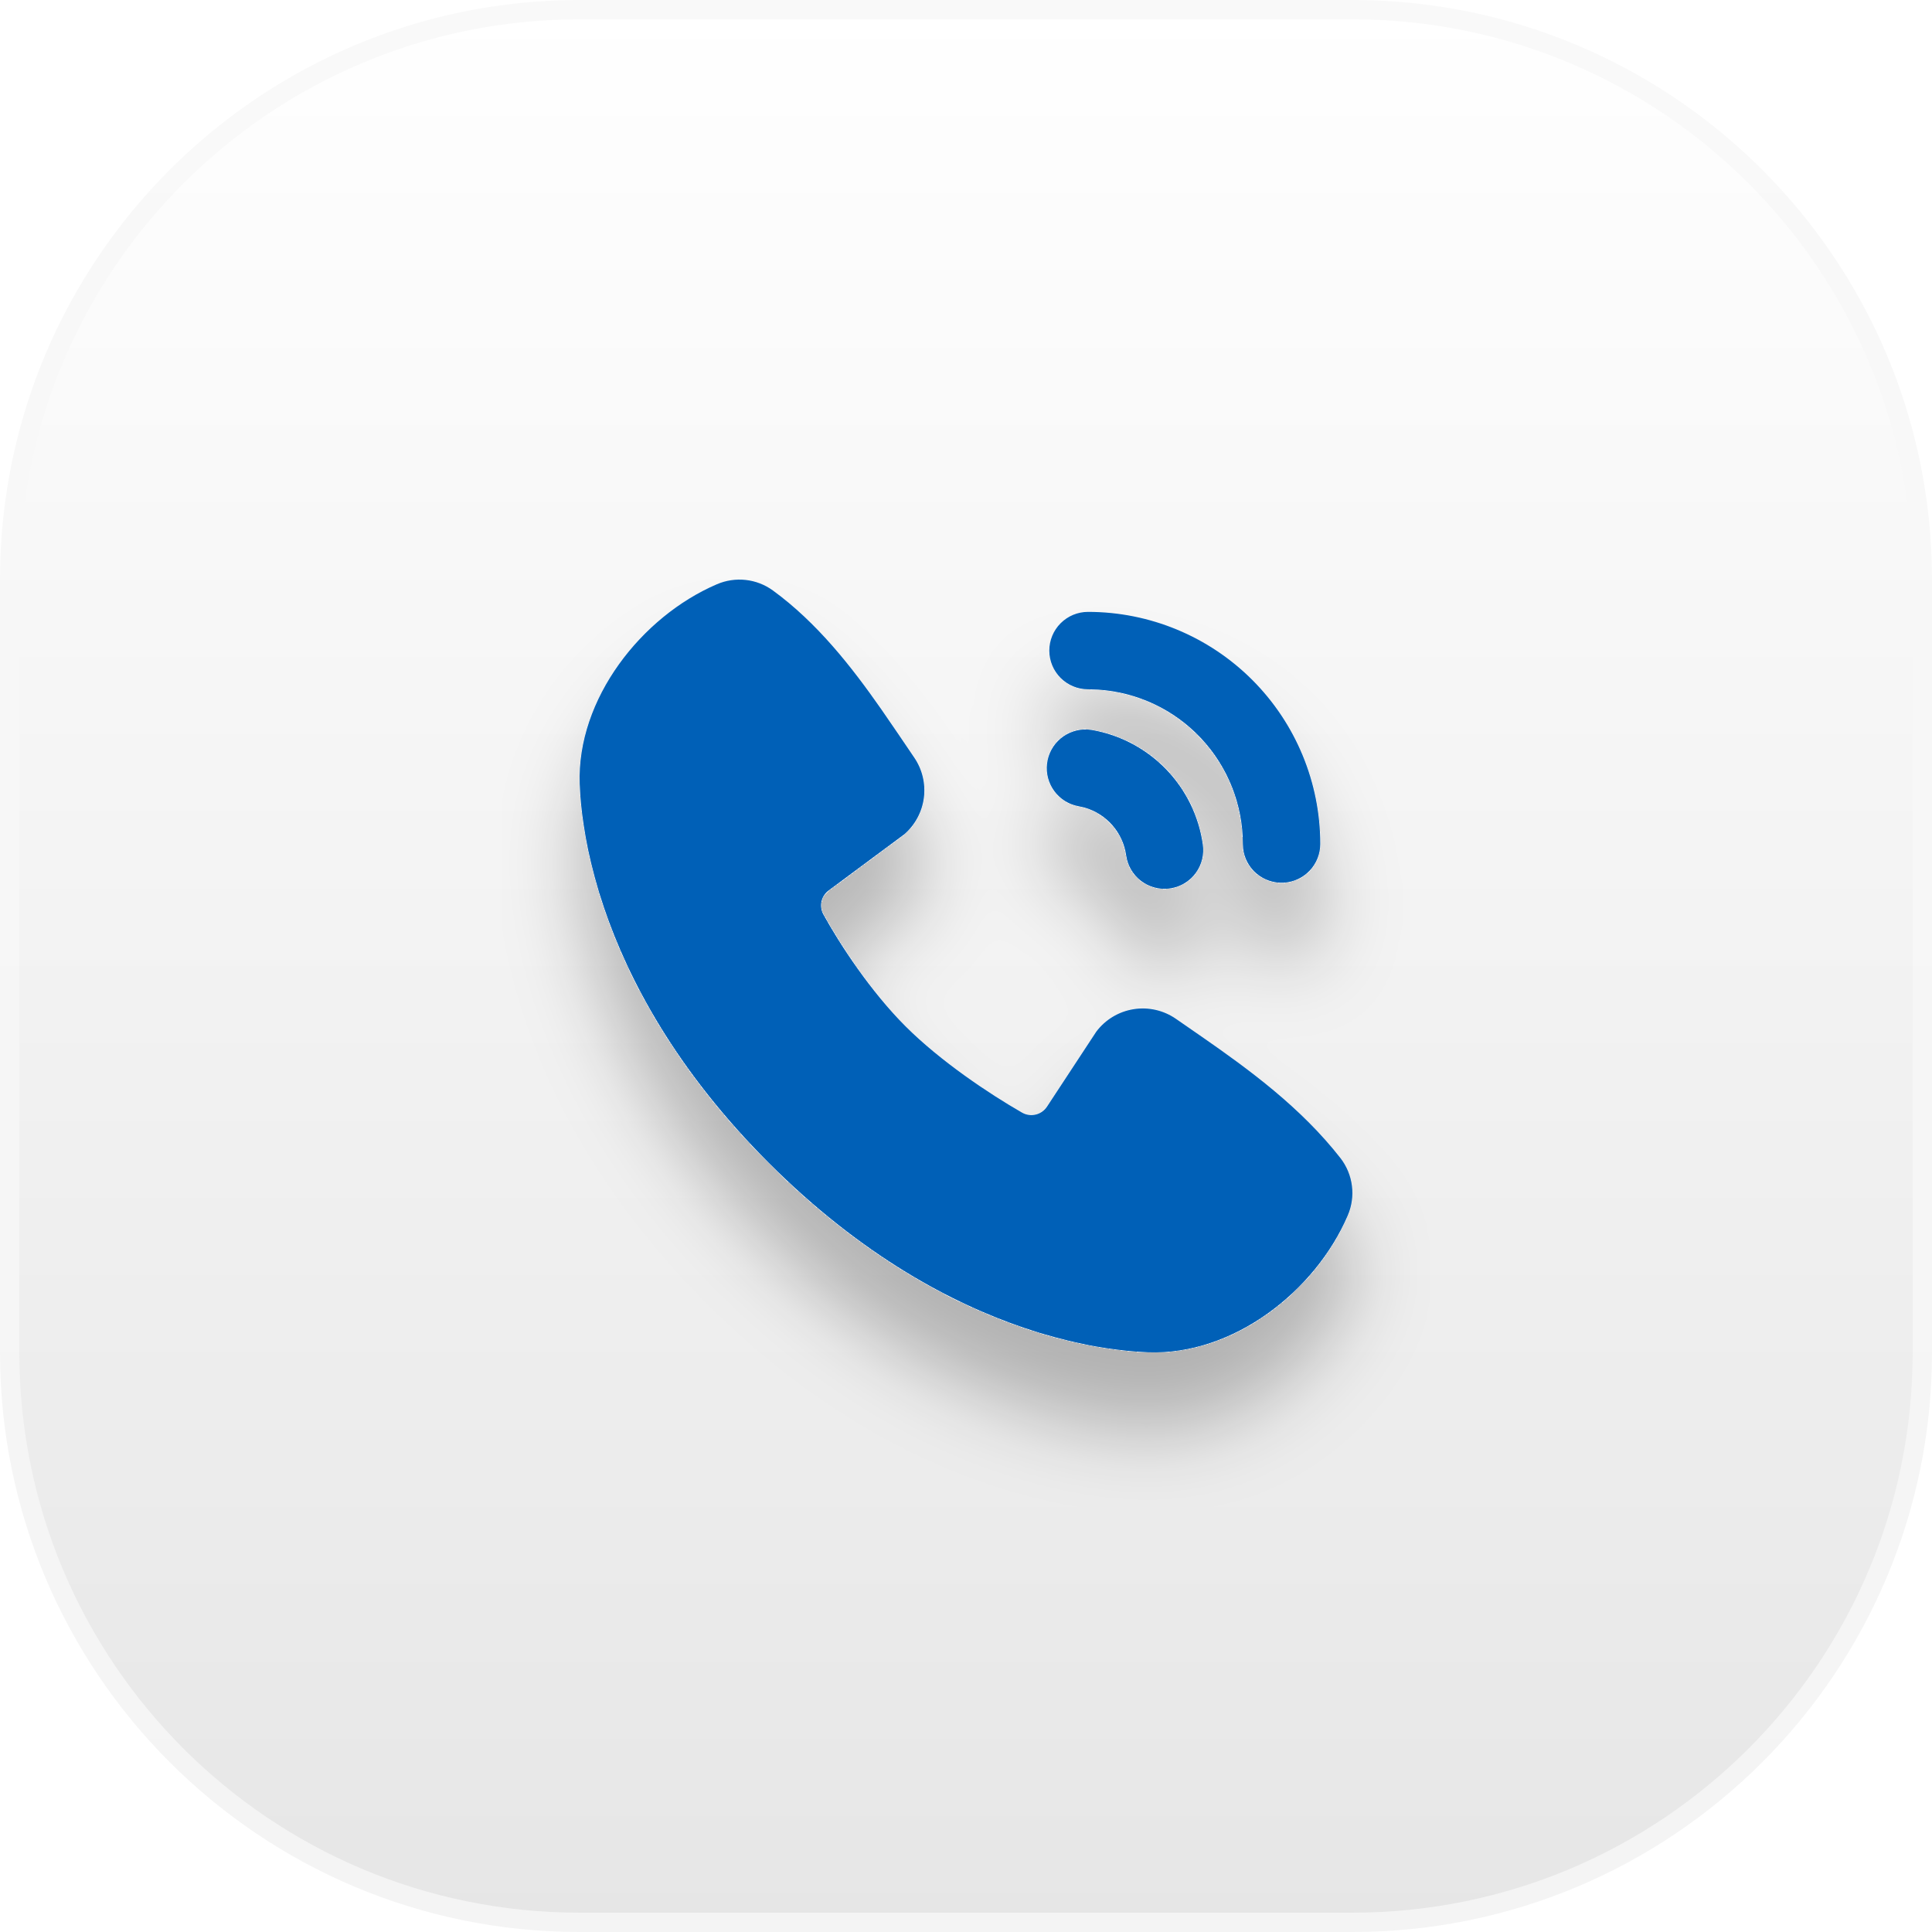
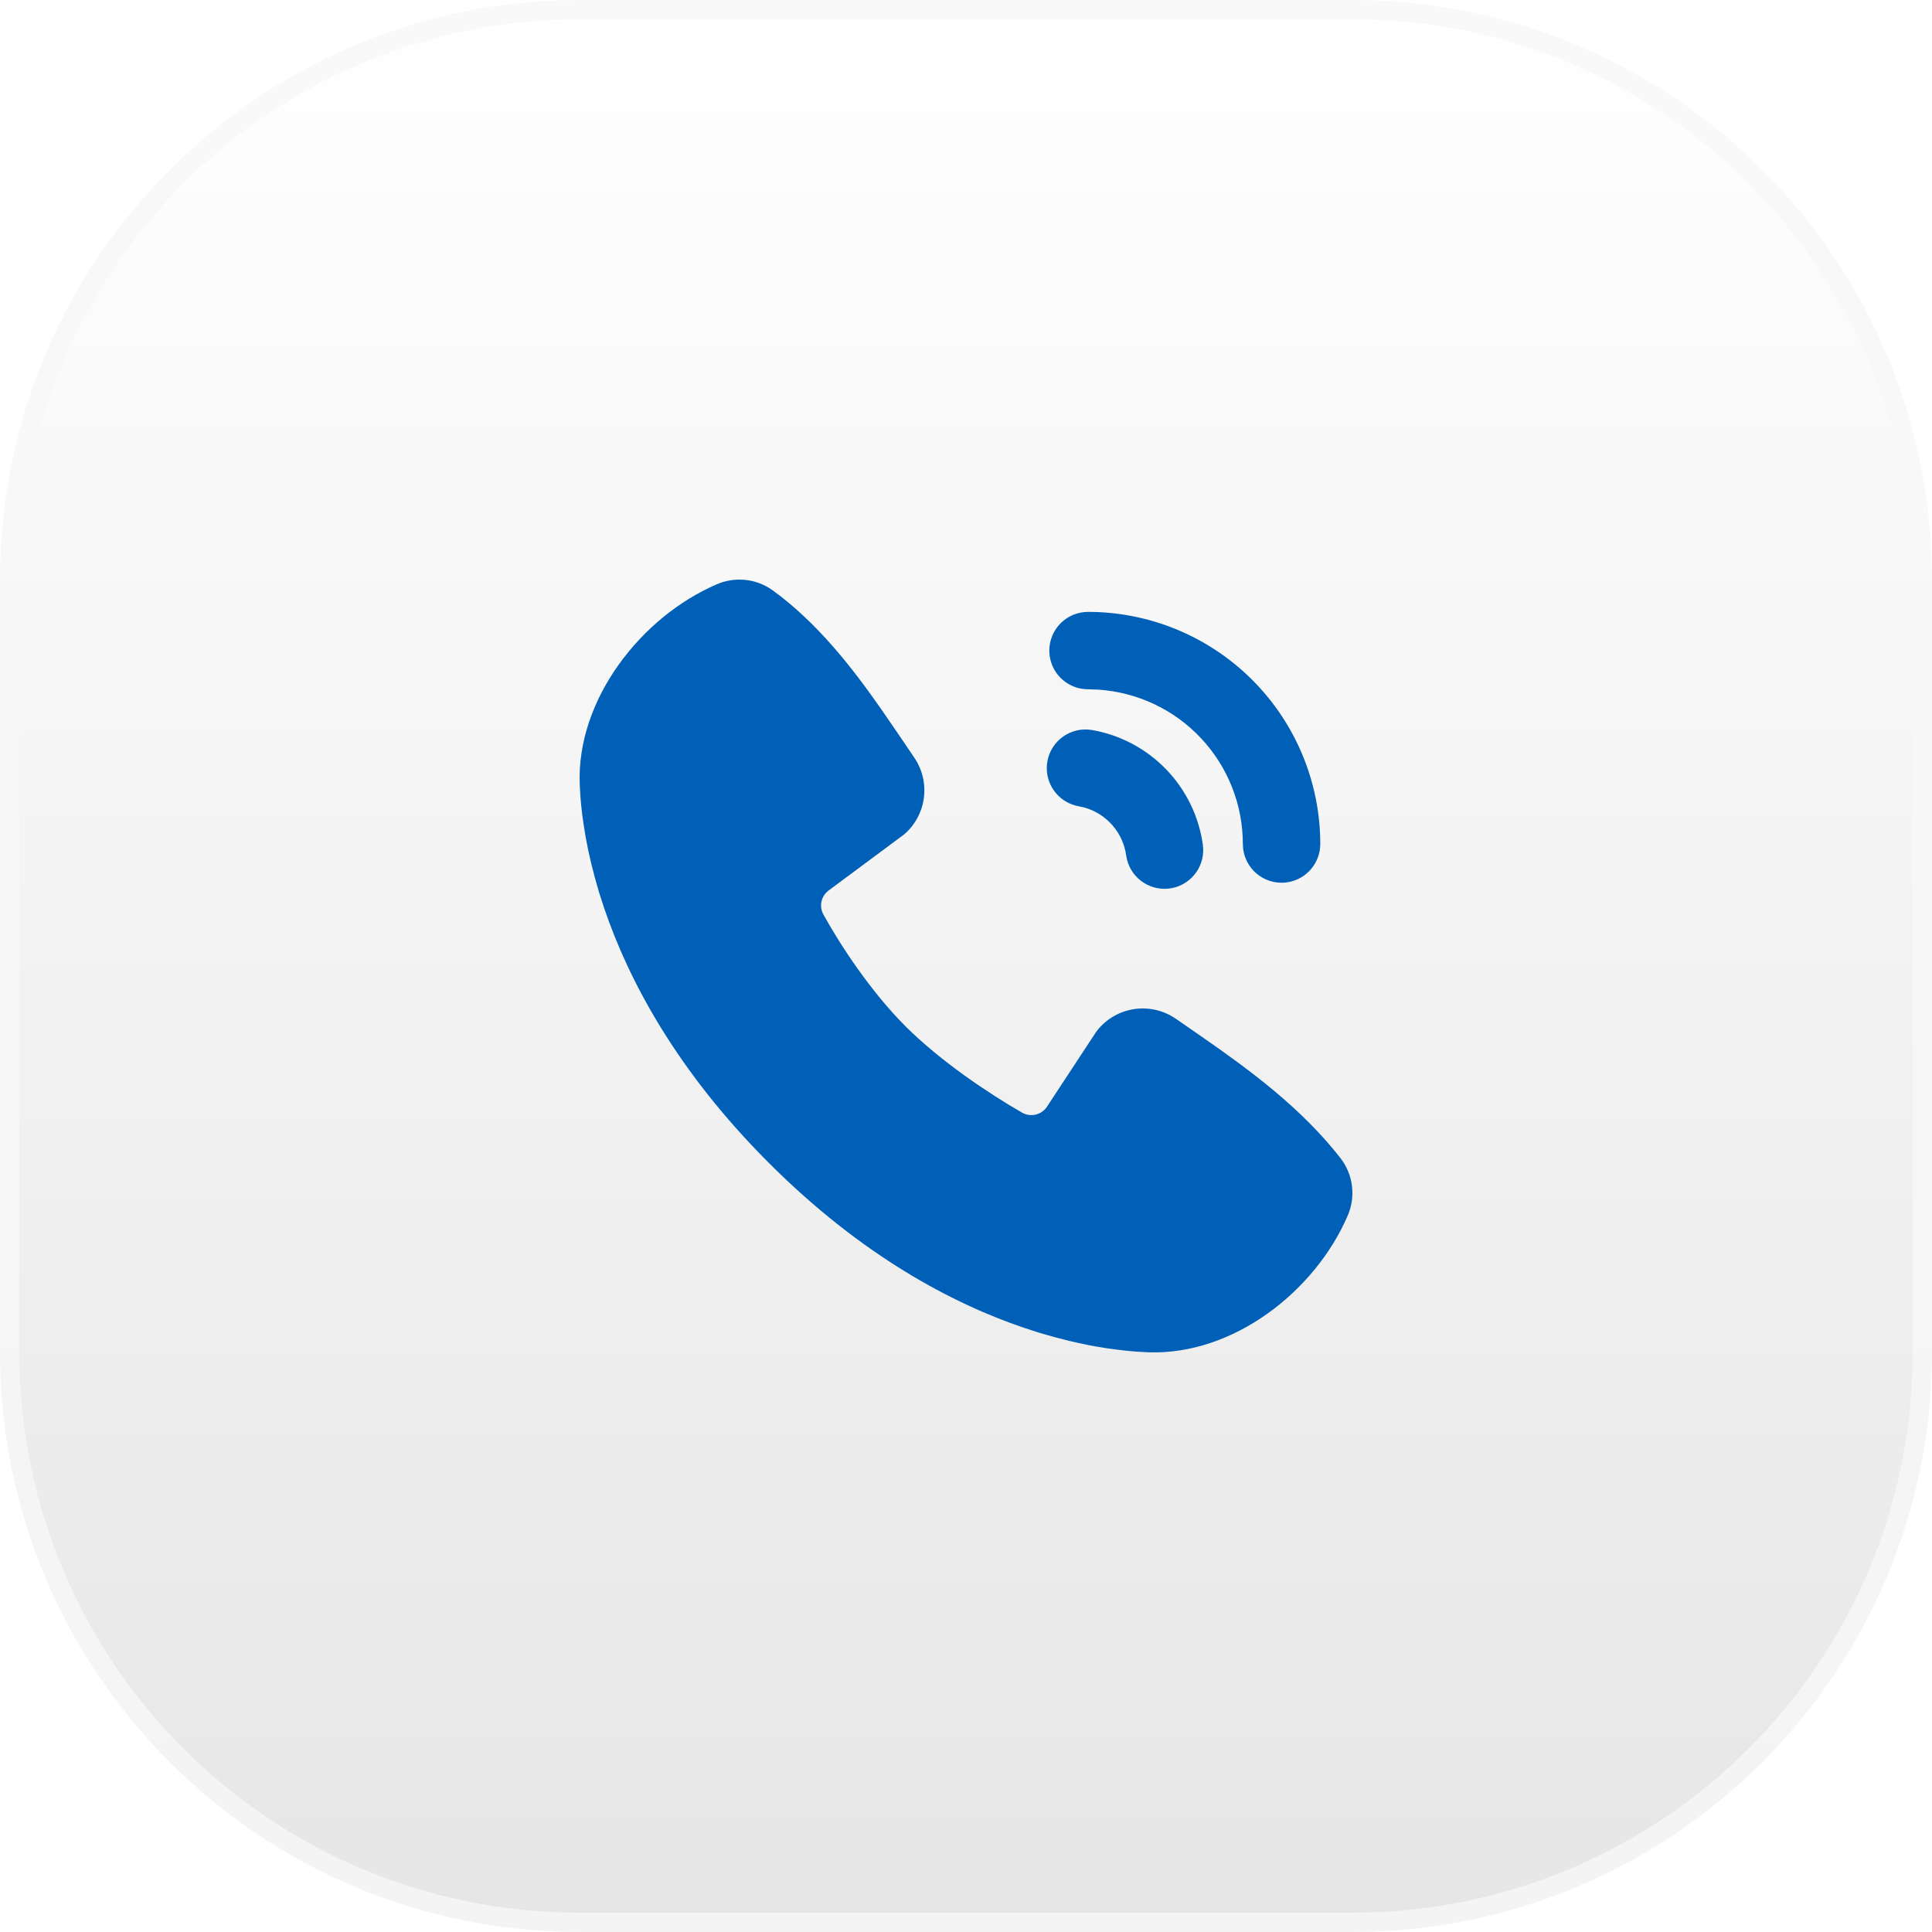
<svg xmlns="http://www.w3.org/2000/svg" width="100" height="100" viewBox="0 0 100 100" fill="none">
-   <rect x="0.5" y="0.5" width="99" height="99" rx="29.5" fill="url(#paint0_linear_149_3177)" stroke="url(#paint1_linear_149_3177)" />
-   <g filter="url(#filter0_d_149_3177)">
-     <path d="M40.001 30.56C42.291 32.228 44.074 34.506 45.597 36.685L46.483 37.975L47.318 39.207C47.736 39.817 47.914 40.56 47.82 41.293C47.725 42.027 47.364 42.7 46.805 43.184L42.896 46.087C42.707 46.223 42.574 46.423 42.522 46.65C42.47 46.877 42.502 47.115 42.612 47.321C43.497 48.929 45.072 51.325 46.875 53.127C48.68 54.93 51.189 56.608 52.91 57.594C53.126 57.715 53.38 57.749 53.62 57.688C53.859 57.628 54.067 57.478 54.2 57.269L56.744 53.398C57.212 52.776 57.902 52.36 58.67 52.236C59.438 52.112 60.224 52.29 60.864 52.733L62.192 53.652C64.674 55.375 67.341 57.331 69.381 59.941C69.704 60.358 69.91 60.853 69.976 61.376C70.043 61.899 69.968 62.43 69.759 62.914C68.082 66.826 63.839 70.157 59.425 69.994L58.824 69.96L58.357 69.92L57.84 69.86L57.277 69.784L56.666 69.684C56.559 69.665 56.453 69.644 56.346 69.624L55.673 69.48C55.555 69.454 55.437 69.427 55.32 69.399L54.587 69.211L53.815 68.991L53.01 68.73C49.311 67.477 44.617 65.013 39.801 60.198C34.986 55.385 32.522 50.692 31.268 46.994L31.007 46.189L30.787 45.418L30.599 44.685L30.442 43.992C30.397 43.775 30.355 43.557 30.316 43.339L30.216 42.728L30.136 42.165L30.078 41.648L30.038 41.181L30.006 40.581C29.843 36.182 33.211 31.91 37.106 30.241C37.575 30.039 38.088 29.962 38.596 30.018C39.103 30.073 39.588 30.26 40.001 30.56ZM56.3 37.76L56.532 37.786C57.99 38.044 59.33 38.756 60.359 39.821C61.387 40.886 62.052 42.249 62.258 43.715C62.331 44.222 62.208 44.738 61.912 45.157C61.617 45.576 61.172 45.865 60.669 45.966C60.167 46.067 59.645 45.971 59.211 45.699C58.777 45.427 58.463 44.999 58.335 44.502L58.289 44.272C58.209 43.697 57.963 43.158 57.583 42.72C57.202 42.282 56.703 41.963 56.145 41.802L55.835 41.732C55.332 41.643 54.882 41.365 54.577 40.955C54.272 40.545 54.135 40.035 54.195 39.527C54.254 39.02 54.505 38.554 54.896 38.226C55.288 37.898 55.79 37.731 56.3 37.76ZM56.316 31.671C59.504 31.671 62.562 32.938 64.816 35.191C67.07 37.445 68.337 40.502 68.337 43.689C68.336 44.2 68.141 44.691 67.79 45.062C67.439 45.433 66.96 45.657 66.451 45.687C65.941 45.717 65.439 45.551 65.047 45.223C64.656 44.895 64.404 44.431 64.344 43.924L64.33 43.689C64.331 41.655 63.557 39.697 62.166 38.212C60.775 36.727 58.871 35.828 56.841 35.695L56.316 35.677C55.784 35.677 55.275 35.466 54.899 35.091C54.523 34.715 54.312 34.206 54.312 33.674C54.312 33.143 54.523 32.634 54.899 32.258C55.275 31.882 55.784 31.671 56.316 31.671Z" fill="#0060B7" />
-   </g>
+   <rect x="0.5" y="0.5" width="99" height="99" rx="29.5" fill="url(#paint0_linear_149_3182)" stroke="url(#paint1_linear_149_3182)" />
+   <path d="M40.001 30.56C42.291 32.228 44.074 34.506 45.597 36.685L46.483 37.975L47.318 39.207C47.736 39.817 47.914 40.56 47.82 41.293C47.725 42.027 47.364 42.7 46.805 43.184L42.896 46.087C42.707 46.223 42.574 46.423 42.522 46.65C42.47 46.877 42.502 47.115 42.612 47.321C43.497 48.929 45.072 51.325 46.875 53.127C48.68 54.93 51.189 56.608 52.91 57.594C53.126 57.715 53.38 57.749 53.62 57.688C53.859 57.628 54.067 57.478 54.2 57.269L56.744 53.398C57.212 52.776 57.902 52.36 58.67 52.236C59.438 52.112 60.224 52.29 60.864 52.733L62.192 53.652C64.674 55.375 67.341 57.331 69.381 59.941C69.704 60.358 69.91 60.853 69.976 61.376C70.043 61.899 69.968 62.43 69.759 62.914C68.082 66.826 63.839 70.157 59.425 69.994L58.824 69.96L58.357 69.92L57.84 69.86L57.277 69.784L56.666 69.684C56.559 69.665 56.453 69.644 56.346 69.624L55.673 69.48C55.555 69.454 55.437 69.427 55.32 69.399L54.587 69.211L53.815 68.991L53.01 68.73C49.311 67.477 44.617 65.013 39.801 60.198C34.986 55.385 32.522 50.692 31.268 46.994L31.007 46.189L30.787 45.418L30.599 44.685L30.442 43.992C30.397 43.775 30.355 43.557 30.316 43.339L30.216 42.728L30.136 42.165L30.078 41.648L30.038 41.181L30.006 40.581C29.843 36.182 33.211 31.91 37.106 30.241C37.575 30.039 38.088 29.962 38.596 30.018C39.103 30.073 39.588 30.26 40.001 30.56ZM56.3 37.76L56.532 37.786C57.99 38.044 59.33 38.756 60.359 39.821C61.387 40.886 62.052 42.249 62.258 43.715C62.331 44.222 62.208 44.738 61.912 45.157C61.617 45.576 61.172 45.865 60.669 45.966C60.167 46.067 59.645 45.971 59.211 45.699C58.777 45.427 58.463 44.999 58.335 44.502L58.289 44.272C58.209 43.697 57.963 43.158 57.583 42.72C57.202 42.282 56.703 41.963 56.145 41.802L55.835 41.732C55.332 41.643 54.882 41.365 54.577 40.955C54.272 40.545 54.135 40.035 54.195 39.527C54.254 39.02 54.505 38.554 54.896 38.226C55.288 37.898 55.79 37.731 56.3 37.76ZM56.316 31.671C59.504 31.671 62.562 32.938 64.816 35.191C67.07 37.445 68.337 40.502 68.337 43.689C68.336 44.2 68.141 44.691 67.79 45.062C67.439 45.433 66.96 45.657 66.451 45.687C65.941 45.717 65.439 45.551 65.047 45.223C64.656 44.895 64.404 44.431 64.344 43.924L64.33 43.689C64.331 41.655 63.557 39.697 62.166 38.212C60.775 36.727 58.871 35.828 56.841 35.695L56.316 35.677C55.784 35.677 55.275 35.466 54.899 35.091C54.523 34.715 54.312 34.206 54.312 33.674C54.312 33.143 54.523 32.634 54.899 32.258C55.275 31.882 55.784 31.671 56.316 31.671Z" fill="#0060B7" />
  <defs>
-     <filter id="filter0_d_149_3177" x="26" y="30" width="48" height="48" filterUnits="userSpaceOnUse" color-interpolation-filters="sRGB">
-       <feFlood flood-opacity="0" result="BackgroundImageFix" />
-       <feColorMatrix in="SourceAlpha" type="matrix" values="0 0 0 0 0 0 0 0 0 0 0 0 0 0 0 0 0 0 127 0" result="hardAlpha" />
-       <feOffset dy="4" />
-       <feGaussianBlur stdDeviation="2" />
-       <feComposite in2="hardAlpha" operator="out" />
-       <feColorMatrix type="matrix" values="0 0 0 0 0 0 0 0 0 0 0 0 0 0 0 0 0 0 0.25 0" />
-       <feBlend mode="normal" in2="BackgroundImageFix" result="effect1_dropShadow_149_3177" />
-       <feBlend mode="normal" in="SourceGraphic" in2="effect1_dropShadow_149_3177" result="shape" />
-     </filter>
-     <linearGradient id="paint0_linear_149_3177" x1="50" y1="0" x2="50" y2="100" gradientUnits="userSpaceOnUse">
+     <linearGradient id="paint0_linear_149_3182" x1="50" y1="0" x2="50" y2="100" gradientUnits="userSpaceOnUse">
      <stop stop-color="white" />
      <stop offset="1" stop-color="#E6E6E6" />
    </linearGradient>
-     <linearGradient id="paint1_linear_149_3177" x1="50" y1="0" x2="50" y2="100" gradientUnits="userSpaceOnUse">
+     <linearGradient id="paint1_linear_149_3182" x1="50" y1="0" x2="50" y2="100" gradientUnits="userSpaceOnUse">
      <stop stop-color="#F9F9F9" />
      <stop offset="1" stop-color="#F4F4F4" />
    </linearGradient>
  </defs>
</svg>
